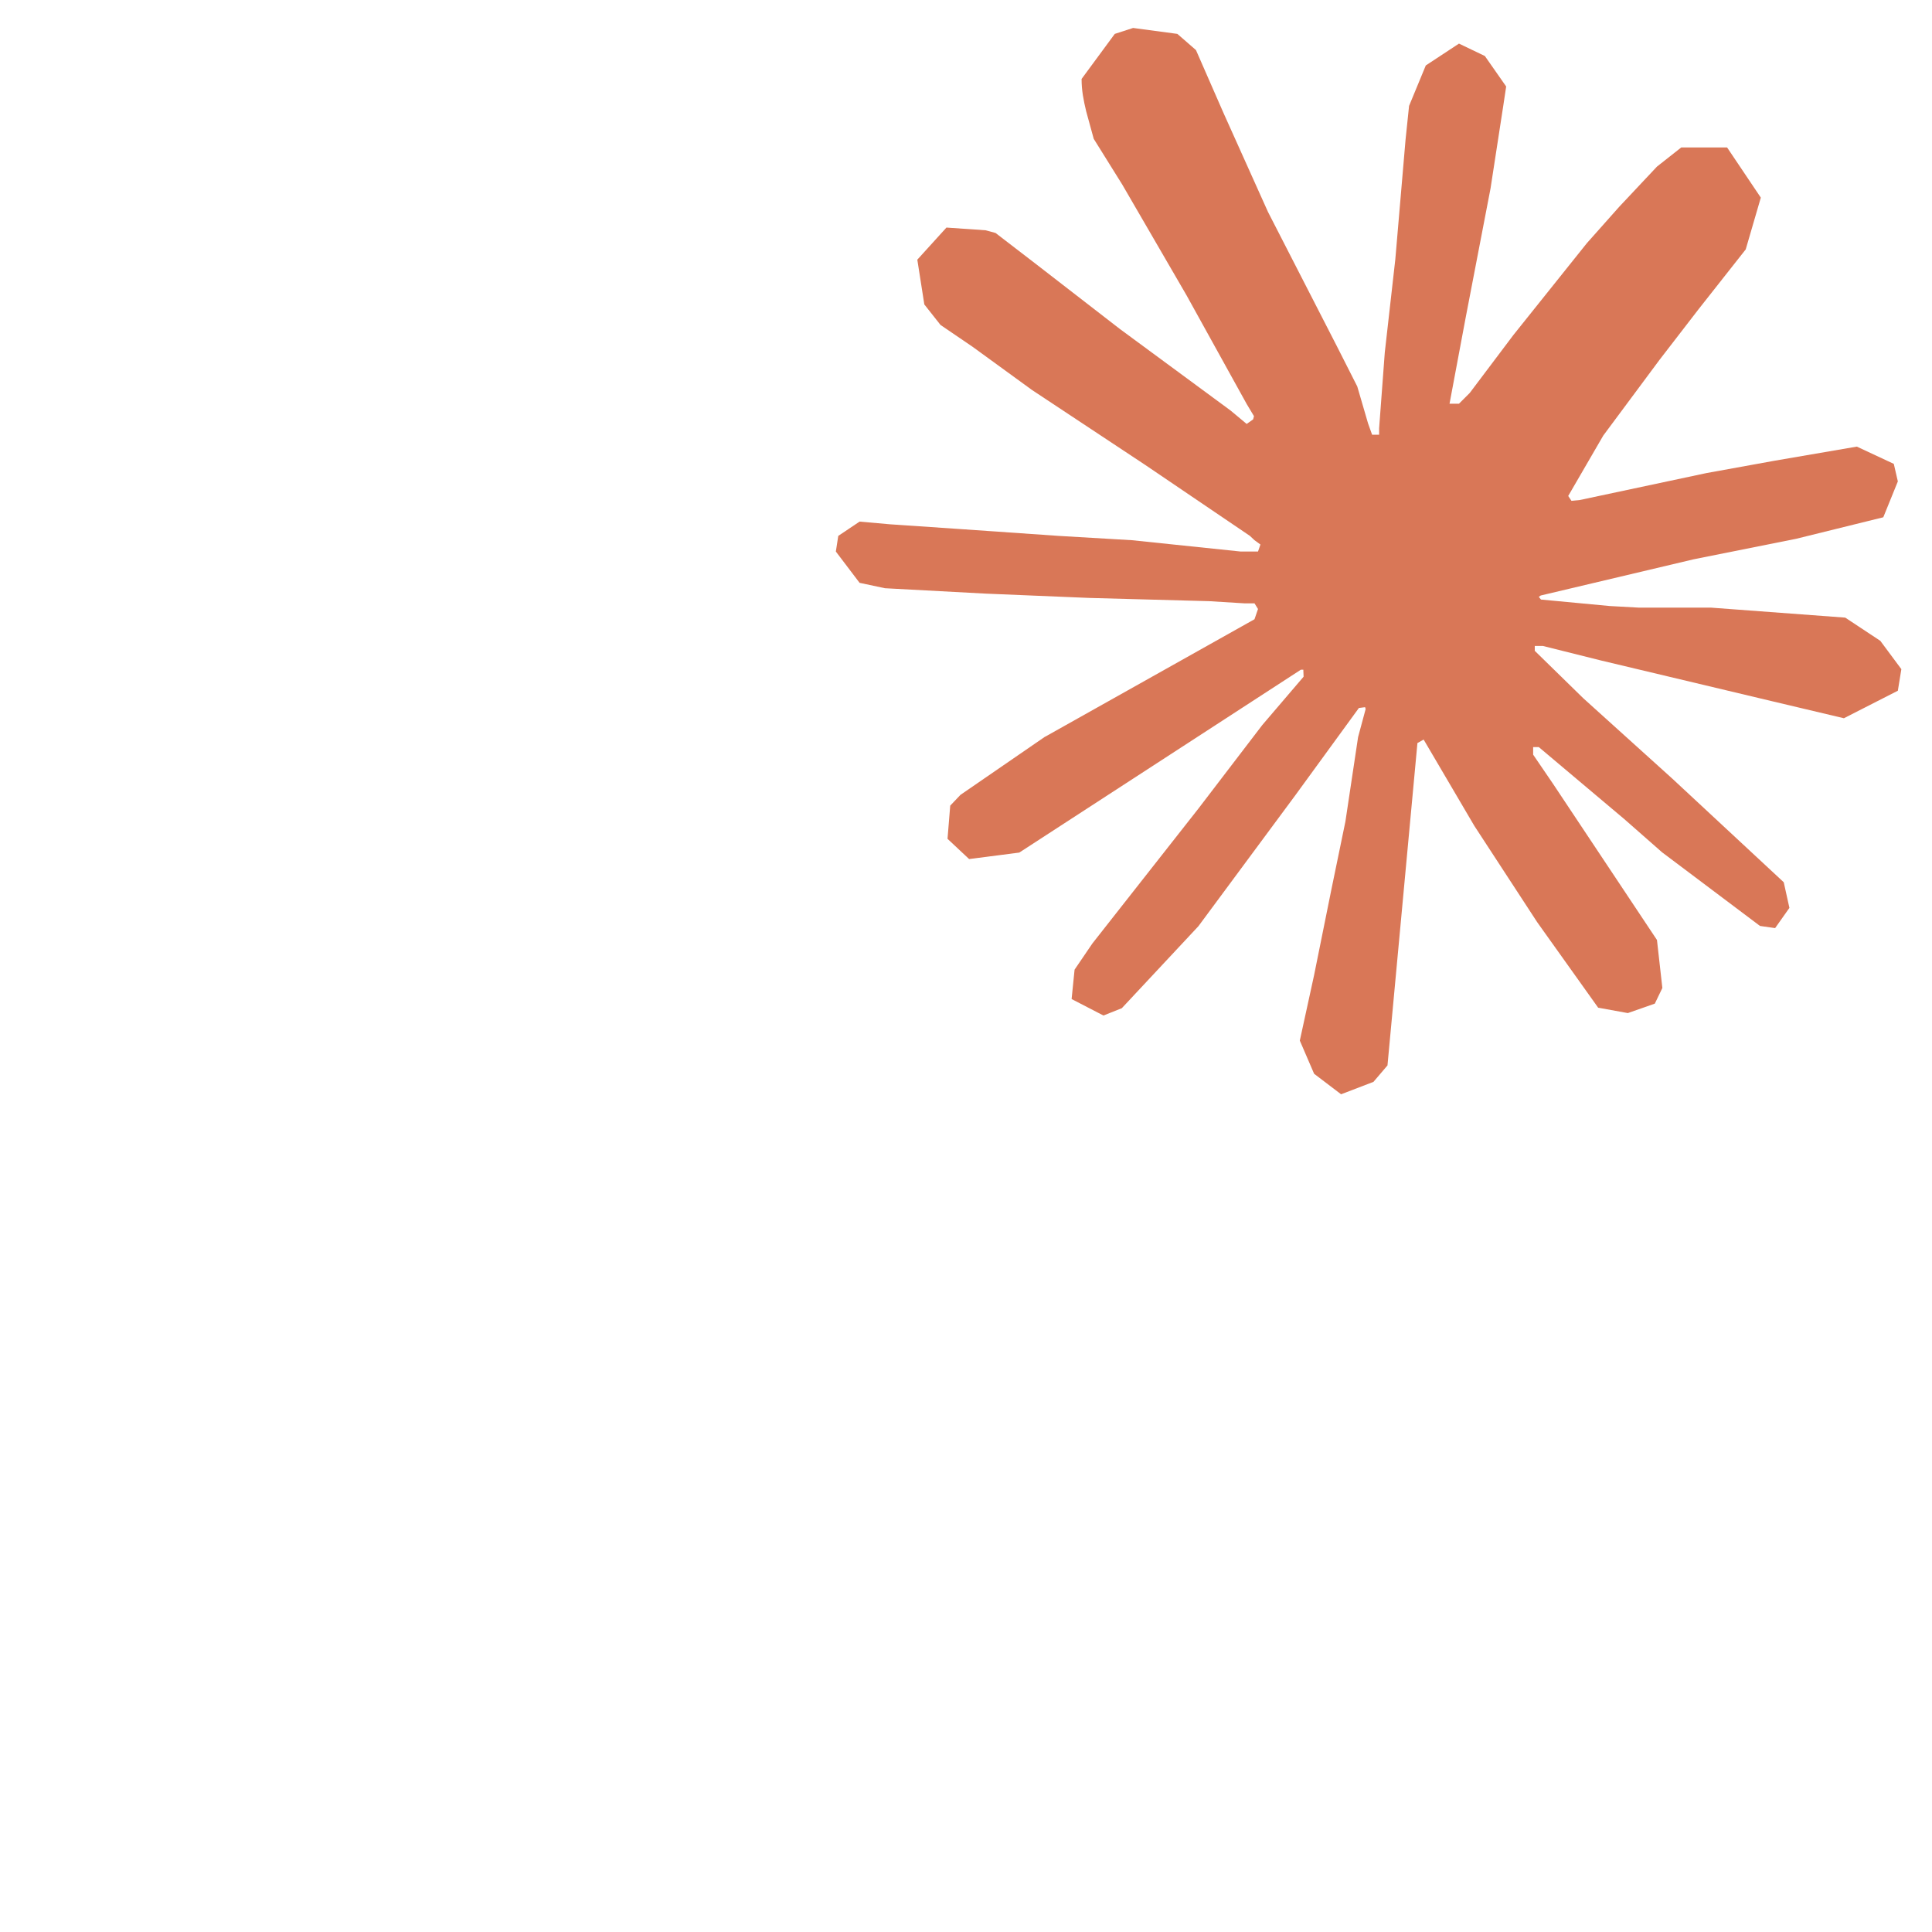
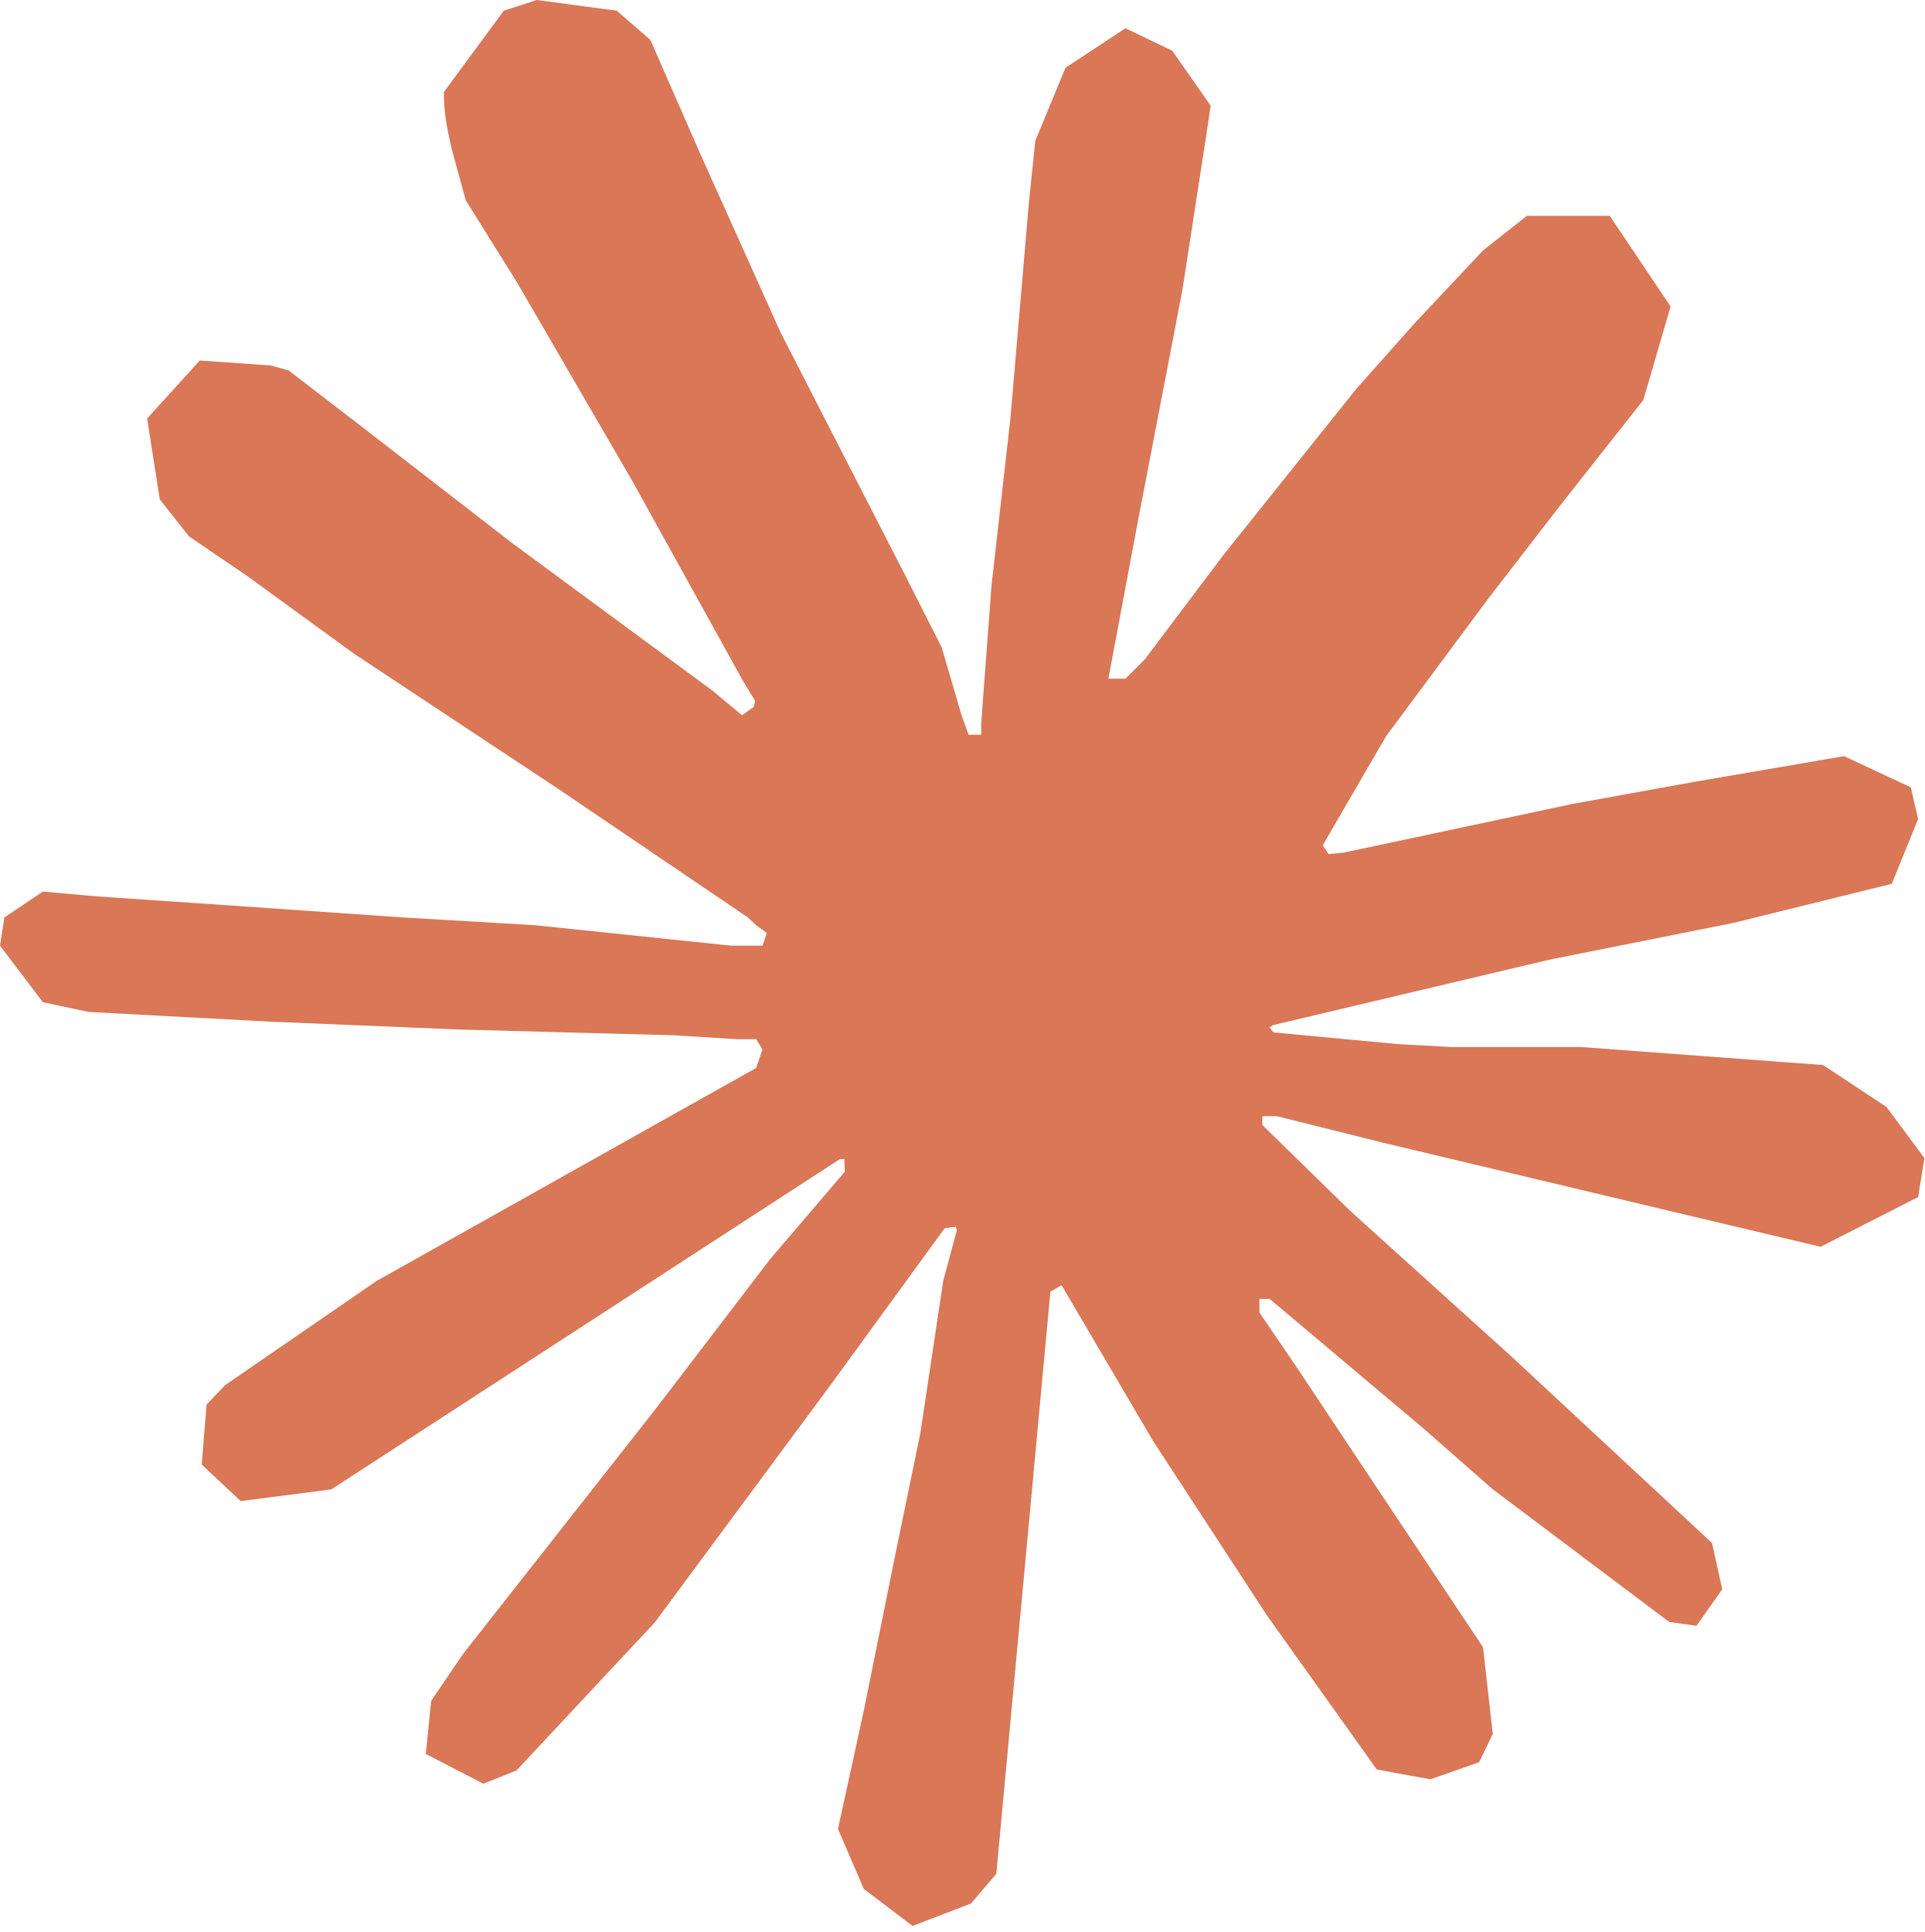
- <svg xmlns="http://www.w3.org/2000/svg" viewBox="0 0 500 500">
-   <g style="" transform="matrix(19.90655, 0, 0, 19.90655, -3511.014, -6028.695)">
-     <path d="M 185.325 327.249 C 186.483 327.611 187.696 327.792 188.93 327.792 C 195.613 327.792 201.052 322.345 201.052 315.654 C 201.052 315.336 201.04 315.014 201.012 314.692 C 200.776 314.837 200.531 314.977 200.283 315.11 C 198.525 316.044 196.691 316.519 194.82 316.519 C 193.607 316.519 192.382 316.314 191.164 315.912 C 191.152 316.04 191.136 316.173 191.116 316.302 C 190.868 317.993 189.935 320.437 186.895 322.466 C 185.922 323.114 185.361 323.911 185.177 324.905 C 185.049 325.602 185.097 326.387 185.321 327.249 L 185.325 327.249 Z" style="stroke-width: 1; fill-opacity: 0.75; fill: rgb(255, 255, 255);" />
-     <path d="M 182.077 325.646 C 178.814 323.396 176.815 319.632 176.815 315.638 C 176.815 315.106 176.851 314.575 176.919 314.056 C 177.544 313.685 178.477 313.206 179.61 312.872 C 180.548 312.598 181.481 312.457 182.382 312.457 C 184.192 312.457 185.95 313.017 187.604 314.116 C 187.772 314.229 187.944 314.337 188.113 314.442 C 188.285 315.525 188.237 317.896 185.221 319.905 C 183.547 321.024 182.53 322.518 182.194 324.346 C 182.117 324.765 182.077 325.199 182.077 325.646 Z" style="stroke-width: 1; fill-opacity: 0.75; fill: rgb(255, 255, 255);" />
-     <path d="M 198.917 312.719 C 195.722 314.39 192.386 314.096 189.002 311.841 C 185.85 309.74 182.29 309.204 178.706 310.283 C 178.197 310.436 177.72 310.614 177.284 310.799 C 179.158 306.237 183.639 303.025 188.87 303.025 C 194.376 303.025 199.058 306.588 200.732 311.535 C 200.207 311.946 199.602 312.361 198.917 312.719 Z" style="stroke-width: 1; fill-opacity: 0.75; fill: rgb(255, 255, 255);" />
-   </g>
-   <g transform="matrix(1.077159, 0, 0, 1.077159, 216.3169, 7.234955)" style="">
+ <svg xmlns="http://www.w3.org/2000/svg" width="256px" height="257px" viewBox="0 0 256 257" version="1.1" preserveAspectRatio="xMidYMid">
+   <g>
    <path d="M50.228,170.321 L100.585,142.064 L101.428,139.601 L100.585,138.24 L98.123,138.24 L89.697,137.722 L60.922,136.944 L35.97,135.907 L11.795,134.611 L5.703,133.314 L0,125.796 L0.583,122.037 L5.703,118.603 L13.027,119.251 L29.229,120.352 L53.533,122.037 L71.162,123.074 L97.28,125.796 L101.428,125.796 L102.011,124.111 L100.585,123.074 L99.484,122.037 L74.337,104.992 L47.117,86.975 L32.859,76.606 L25.146,71.356 L21.258,66.43 L19.573,55.672 L26.572,47.959 L35.97,48.608 L38.368,49.256 L47.895,56.579 L68.245,72.328 L94.817,91.901 L98.706,95.141 L100.261,94.039 L100.456,93.262 L98.706,90.345 L84.253,64.227 L68.828,37.655 L61.958,26.637 L60.144,20.026 C59.496,17.304 59.042,15.036 59.042,12.249 L67.014,1.426 L71.421,-1.42108547e-14 L82.05,1.426 L86.522,5.314 L93.132,20.415 L103.826,44.201 L120.417,76.541 L125.278,86.133 L127.87,95.012 L128.843,97.734 L130.528,97.734 L130.528,96.178 L131.889,77.967 L134.416,55.607 L136.879,26.831 L137.722,18.73 L141.74,9.009 L149.711,3.759 L155.933,6.74 L161.053,14.064 L160.34,18.795 L157.294,38.562 L151.332,69.541 L147.443,90.281 L149.711,90.281 L152.304,87.688 L162.803,73.754 L180.431,51.718 L188.209,42.969 L197.282,33.312 L203.115,28.711 L214.133,28.711 L222.234,40.766 L218.605,53.209 L207.263,67.597 L197.865,79.781 L184.385,97.928 L175.959,112.446 L176.737,113.612 L178.746,113.418 L209.207,106.937 L225.669,103.955 L245.306,100.585 L254.185,104.733 L255.157,108.946 L251.658,117.566 L230.659,122.75 L206.031,127.676 L169.349,136.361 L168.895,136.685 L169.414,137.333 L185.94,138.888 L193.005,139.277 L210.309,139.277 L242.519,141.675 L250.945,147.249 L256,154.054 L255.157,159.238 L242.195,165.849 L224.697,161.701 L183.866,151.98 L169.867,148.48 L167.923,148.48 L167.923,149.647 L179.589,161.053 L200.976,180.367 L227.743,205.254 L229.104,211.411 L225.669,216.271 L222.039,215.753 L198.513,198.06 L189.44,190.088 L168.895,172.784 L167.534,172.784 L167.534,174.598 L172.265,181.533 L197.282,219.123 L198.578,230.659 L196.764,234.418 L190.283,236.687 L183.153,235.39 L168.506,214.846 L153.406,191.708 L141.221,170.969 L139.731,171.812 L132.537,249.26 L129.167,253.213 L121.389,256.194 L114.908,251.269 L111.473,243.297 L114.908,227.548 L119.056,207.004 L122.426,190.671 L125.472,170.386 L127.287,163.646 L127.157,163.192 L125.667,163.386 L110.372,184.385 L87.105,215.818 L68.699,235.52 L64.292,237.27 L56.644,233.316 L57.357,226.252 L61.634,219.966 L87.105,187.561 L102.465,167.469 L112.381,155.868 L112.316,154.183 L111.733,154.183 L44.071,198.125 L32.016,199.68 L26.831,194.819 L27.479,186.848 L29.942,184.255 L50.293,170.256 L50.228,170.321 Z" fill="#D97757" />
  </g>
</svg>
